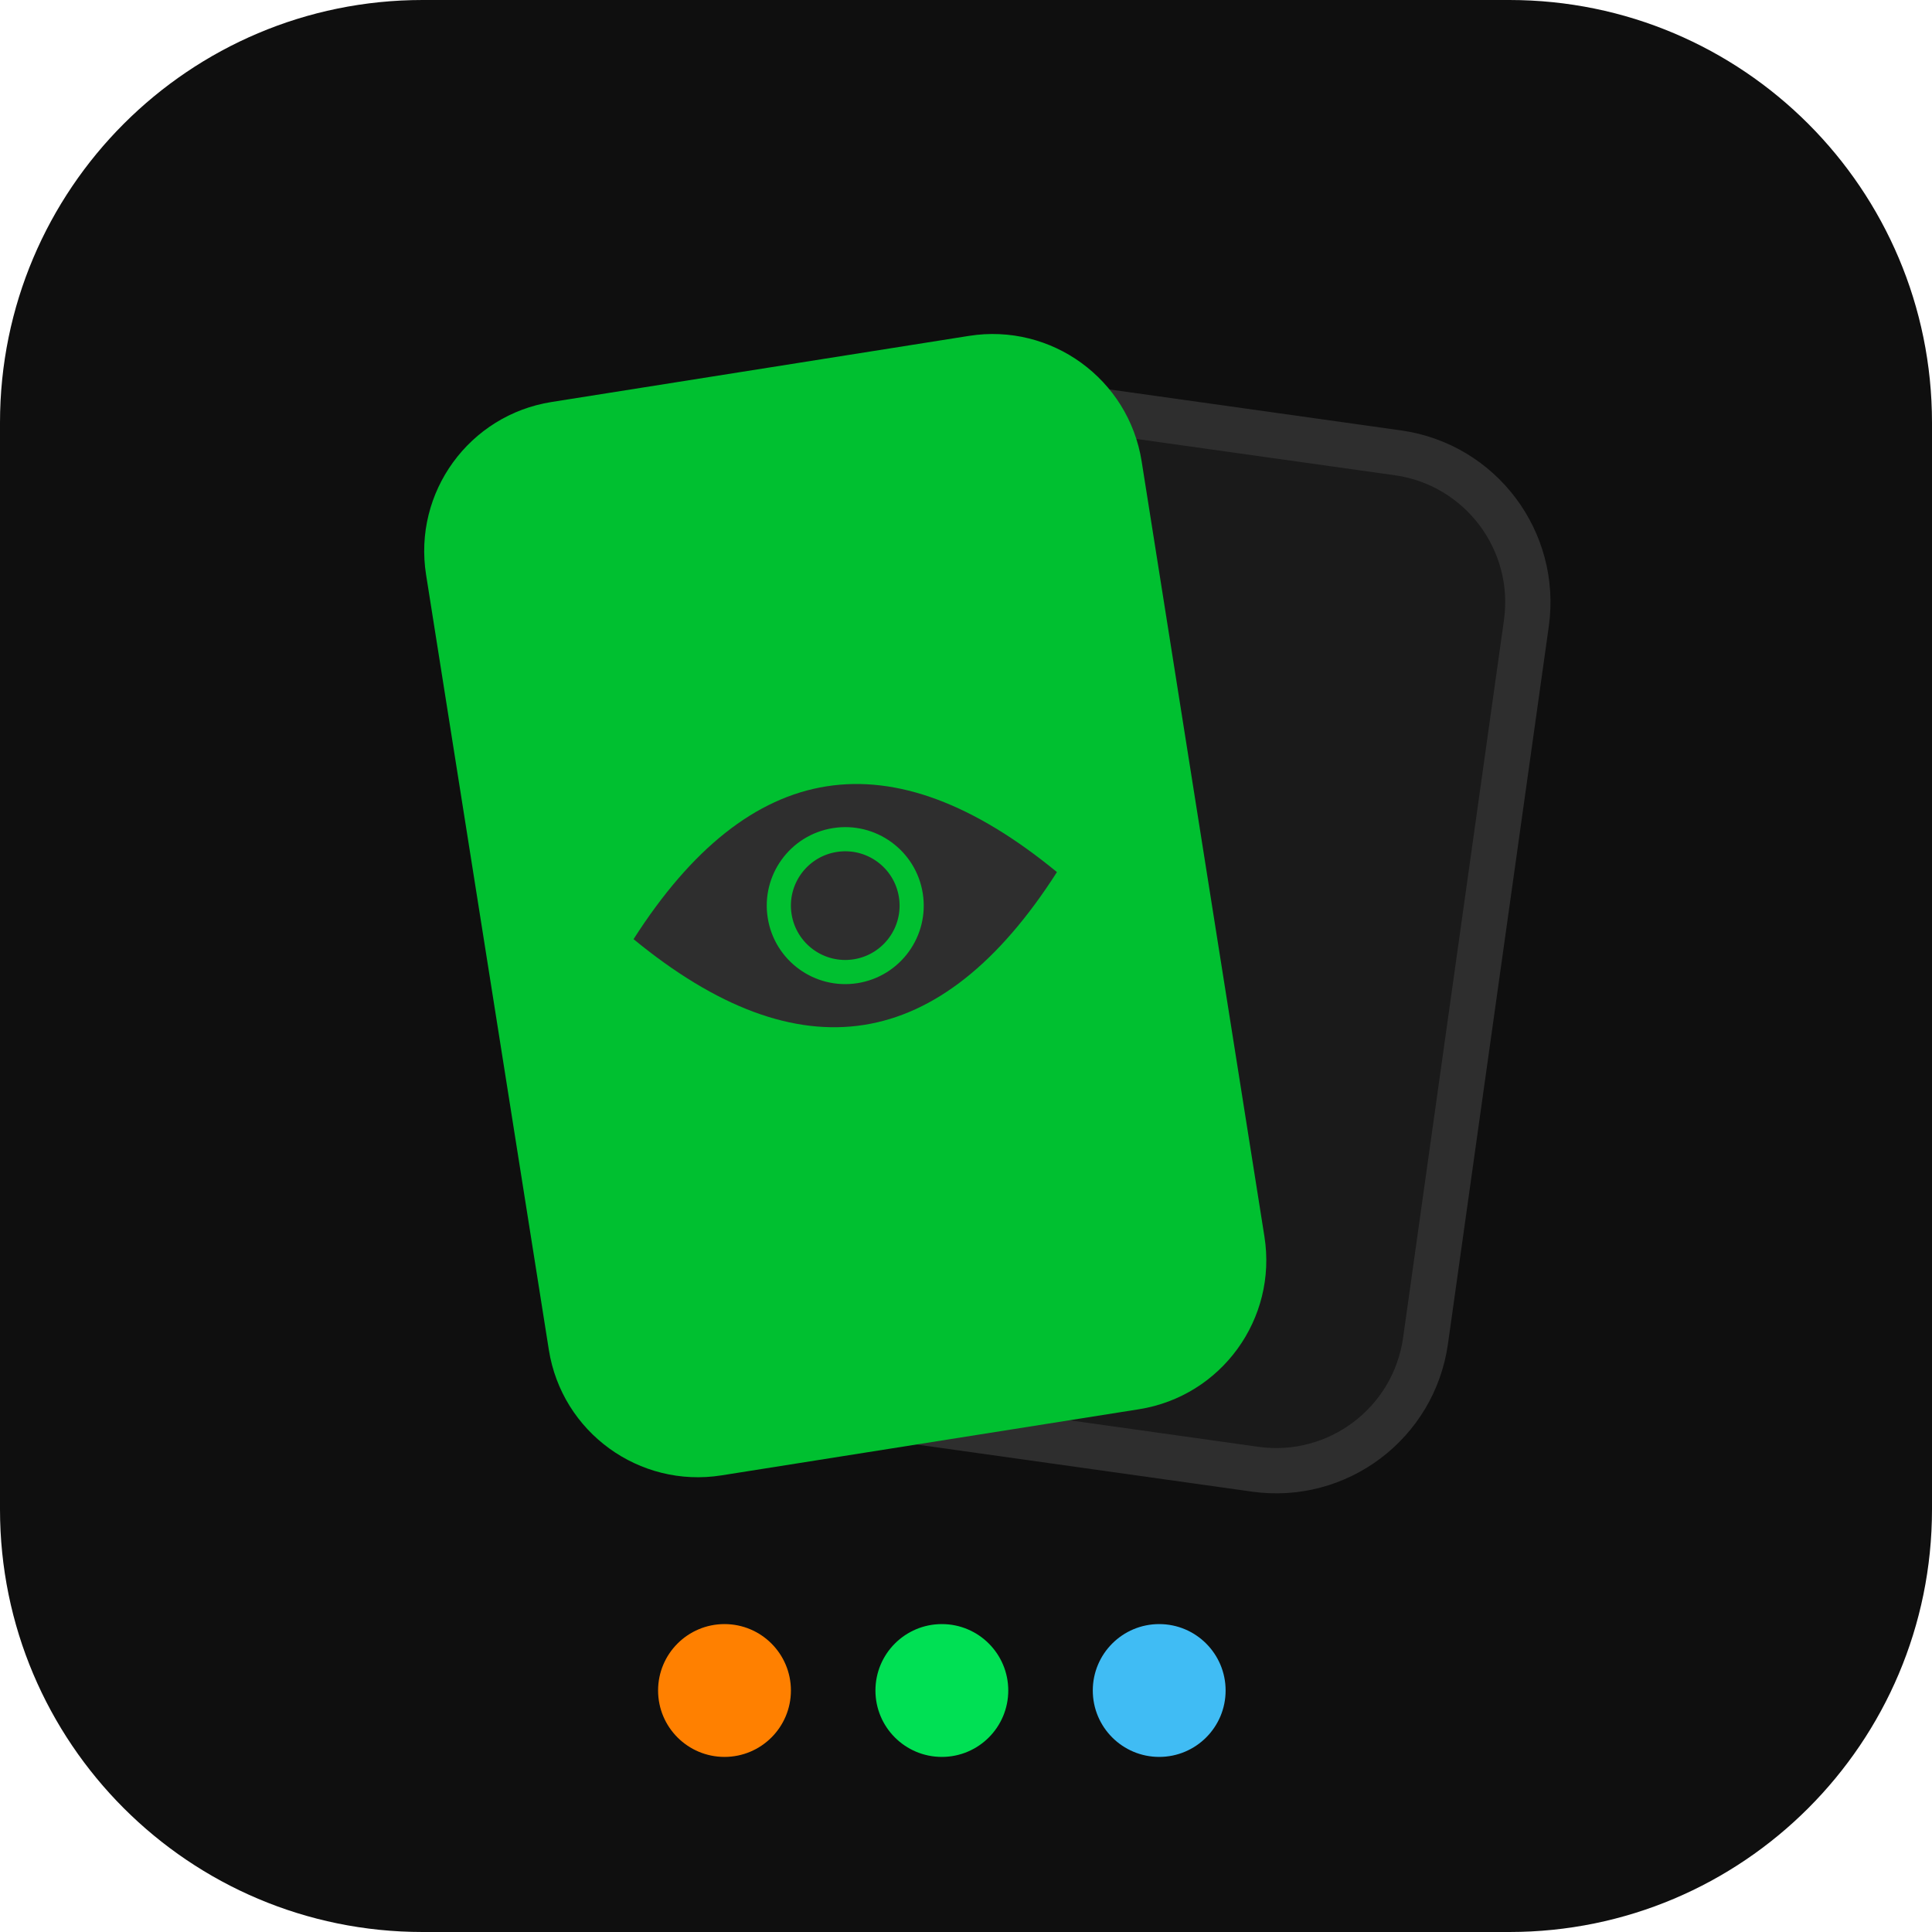
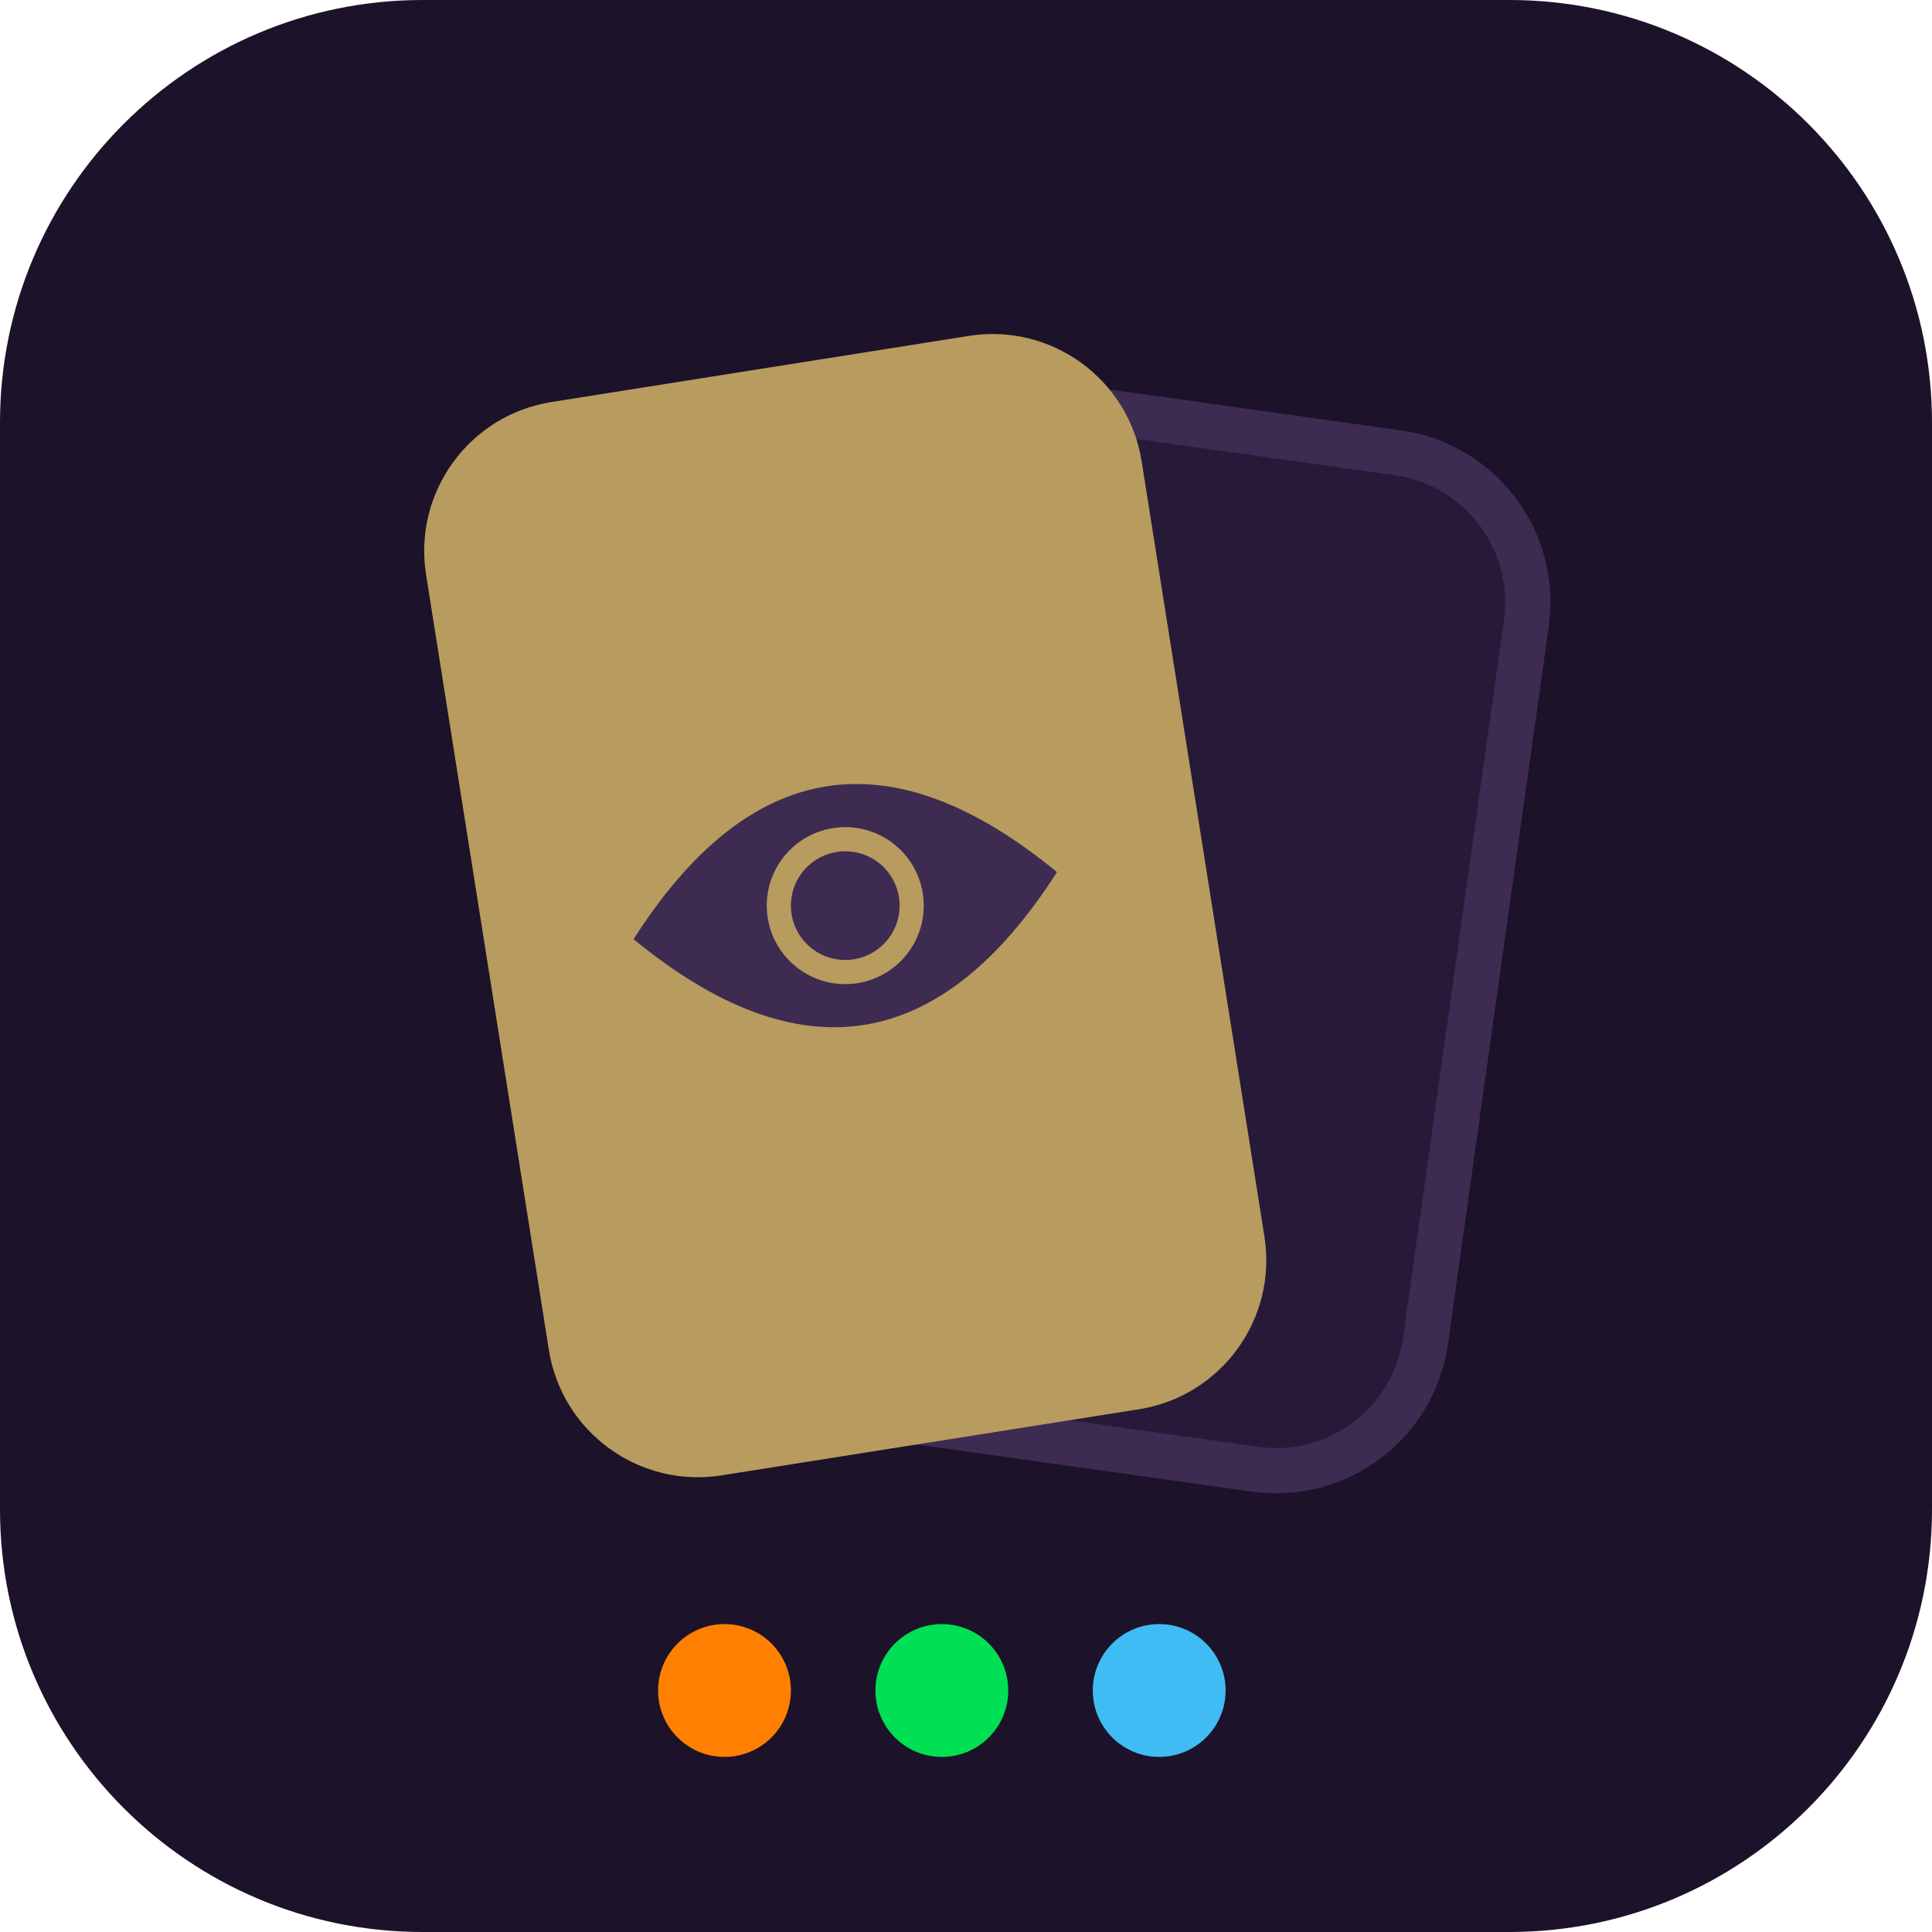
<svg xmlns="http://www.w3.org/2000/svg" viewBox="0 0 64 64">
-   <rect width="64" height="64" rx="14" fill="#0f0f0f" />
-   <rect x="27" y="14" width="22" height="34" rx="5" fill="#1a1a1a" stroke="#2e2e2e" stroke-width="1.5" transform="rotate(8 38 31)" />
-   <rect x="16" y="12" width="24" height="36" rx="5" fill="#00c030" transform="rotate(-9 28 30)" />
+   <rect width="64" height="64" rx="14" fill="#1c1229" />
+   <rect x="27" y="14" width="22" height="34" rx="5" fill="#271a38" stroke="#3d2b52" stroke-width="1.5" transform="rotate(8 38 31)" />
+   <rect x="16" y="12" width="24" height="36" rx="5" fill="#b89b5e" transform="rotate(-9 28 30)" />
  <g transform="rotate(-9 28 30)">
-     <path d="M20.9 30 Q28 22 35.1 30 Q28 38 20.9 30 Z" fill="#2e2e2e" />
-     <circle cx="28" cy="30" r="2.6" fill="#00c030" />
-     <circle cx="28" cy="30" r="1.8" fill="#2e2e2e" />
+     <path d="M20.9 30 Q28 22 35.1 30 Q28 38 20.9 30 Z" fill="#3d2b52" />
+     <circle cx="28" cy="30" r="2.6" fill="#b89b5e" />
+     <circle cx="28" cy="30" r="1.8" fill="#3d2b52" />
  </g>
  <circle cx="24" cy="56" r="2.2" fill="#ff8000" />
  <circle cx="31.2" cy="56" r="2.2" fill="#00e054" />
  <circle cx="38.4" cy="56" r="2.2" fill="#40bcf4" />
</svg>
